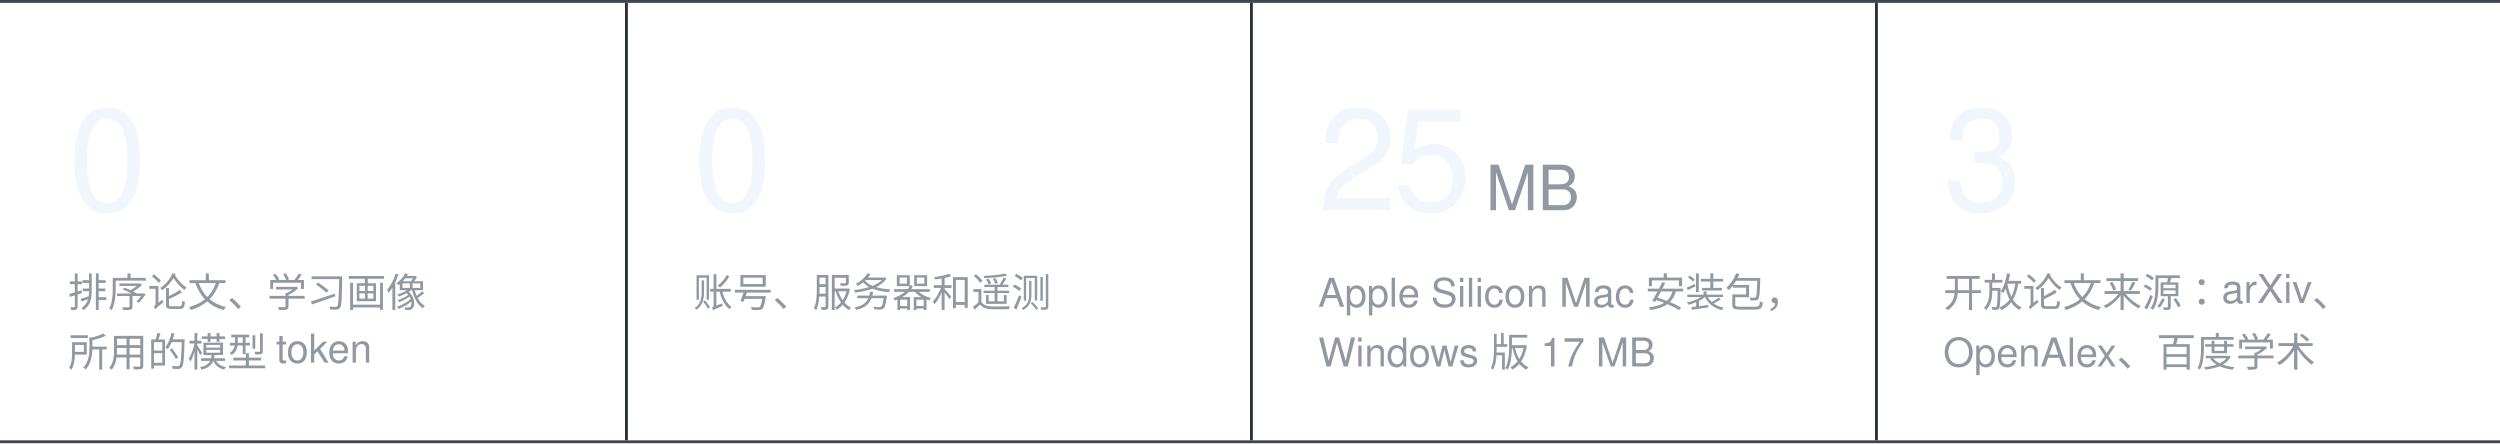
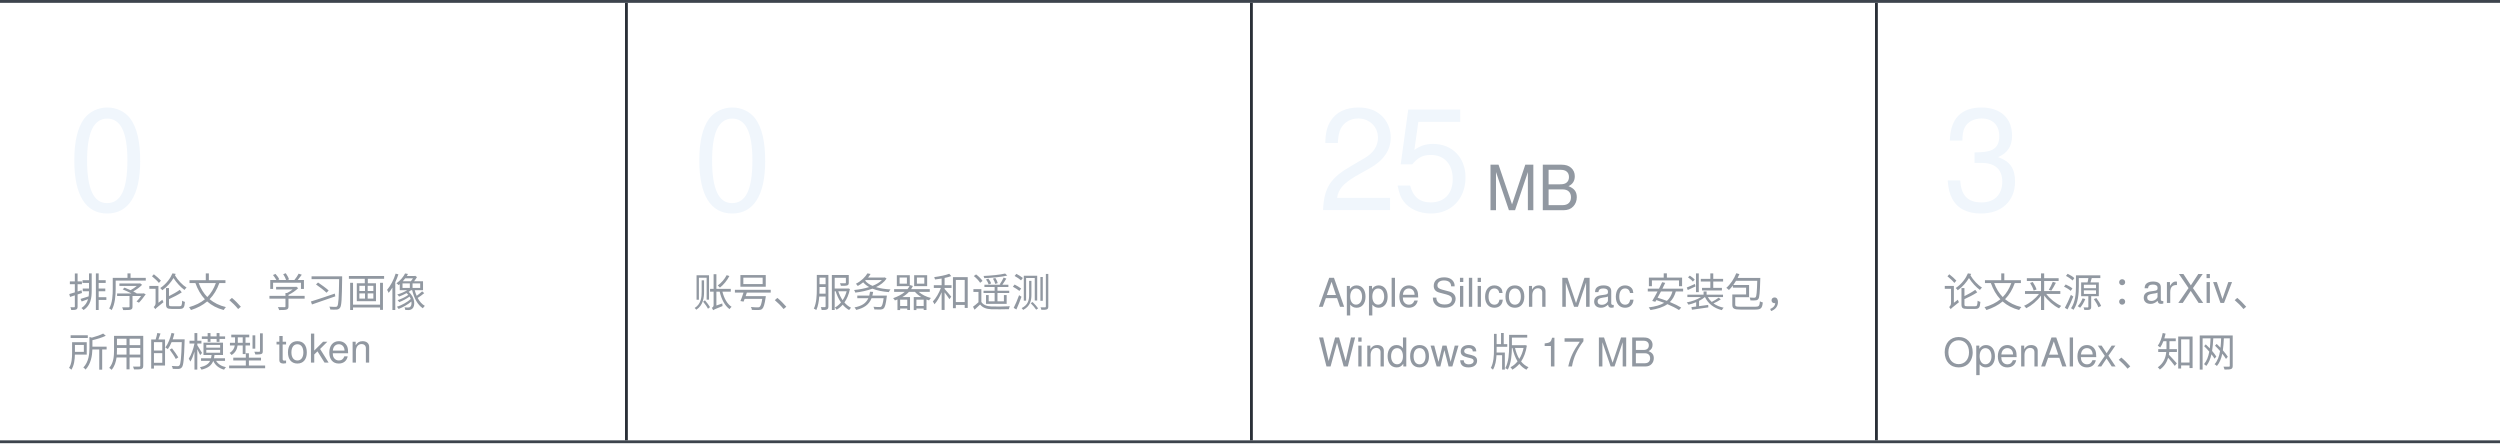
<svg xmlns="http://www.w3.org/2000/svg" width="880" height="156" viewBox="0 0 880 156" font-family="-apple-system, BlinkMacSystemFont, 'SF Pro Display', 'Segoe UI', 'PingFang SC', 'Microsoft YaHei', Helvetica, Arial, sans-serif" role="img" aria-label="PageTide 数字说话">
  <rect x="0" y="0" width="880" height="1" fill="#3d444d" />
  <rect x="0" y="155" width="880" height="1" fill="#3d444d" />
  <text x="24" y="74" font-size="50" font-weight="500" fill="#f0f6fc" letter-spacing="-1.6" style="font-variant-numeric:tabular-nums">0</text>
  <text x="24" y="108" font-size="14" fill="#9198a1">排序论文、学习画像</text>
  <text x="24" y="129" font-size="14" fill="#9198a1">所用的模型 token</text>
  <rect x="220" y="1" width="1" height="154" fill="#2a3038" />
  <text x="244" y="74" font-size="50" font-weight="500" fill="#f0f6fc" letter-spacing="-1.6" style="font-variant-numeric:tabular-nums">0</text>
  <text x="244" y="108" font-size="14" fill="#9198a1">账号、服务器和遥测</text>
  <rect x="440" y="1" width="1" height="154" fill="#2a3038" />
  <text x="464" y="74" font-size="50" font-weight="500" fill="#f0f6fc" letter-spacing="-1.6" style="font-variant-numeric:tabular-nums">25<tspan dx="5" font-size="22" fill="#9198a1" letter-spacing="0">MB</tspan>
  </text>
  <text x="464" y="108" font-size="14" fill="#9198a1">Apple Silicon Mac 安装包，</text>
  <text x="464" y="129" font-size="14" fill="#9198a1">Windows 版 17 MB</text>
  <rect x="660" y="1" width="1" height="154" fill="#2a3038" />
  <text x="684" y="74" font-size="50" font-weight="500" fill="#f0f6fc" letter-spacing="-1.6" style="font-variant-numeric:tabular-nums">3</text>
-   <text x="684" y="108" font-size="14" fill="#9198a1">开放论文来源：arXiv、</text>
-   <text x="684" y="129" font-size="14" fill="#9198a1">OpenAlex、百度学术</text>
+   <text x="684" y="108" font-size="14" fill="#9198a1">论文来源：arXiv、</text>
+   <text x="684" y="129" font-size="14" fill="#9198a1">OpenAlex、知网</text>
</svg>
